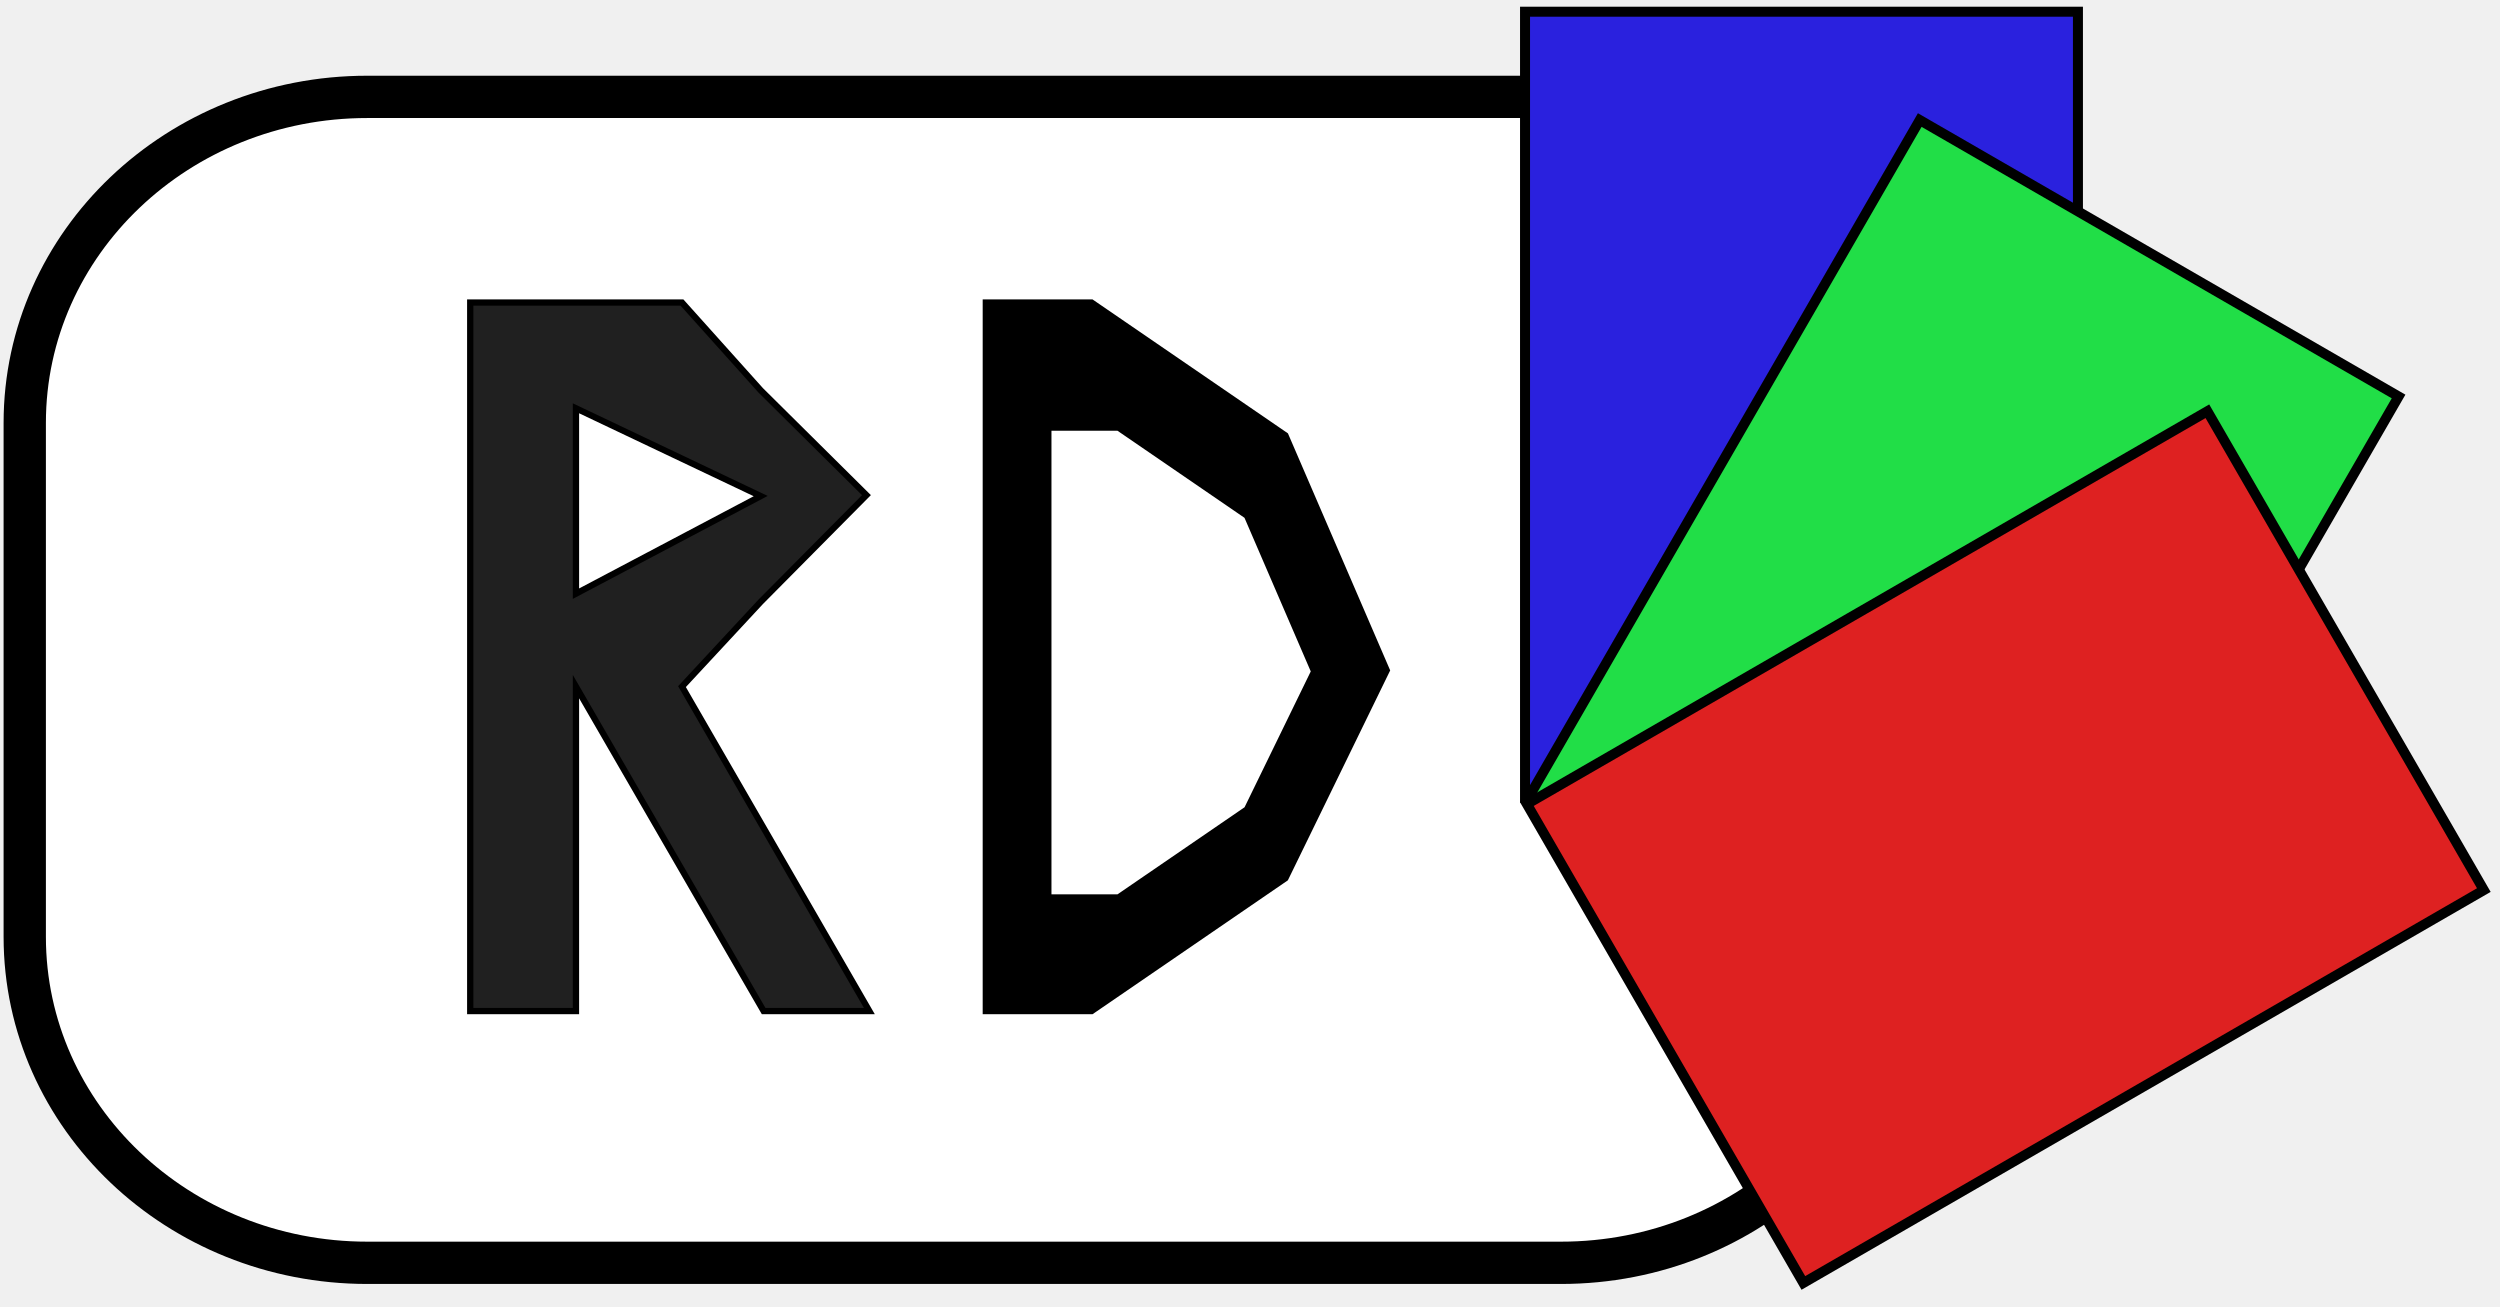
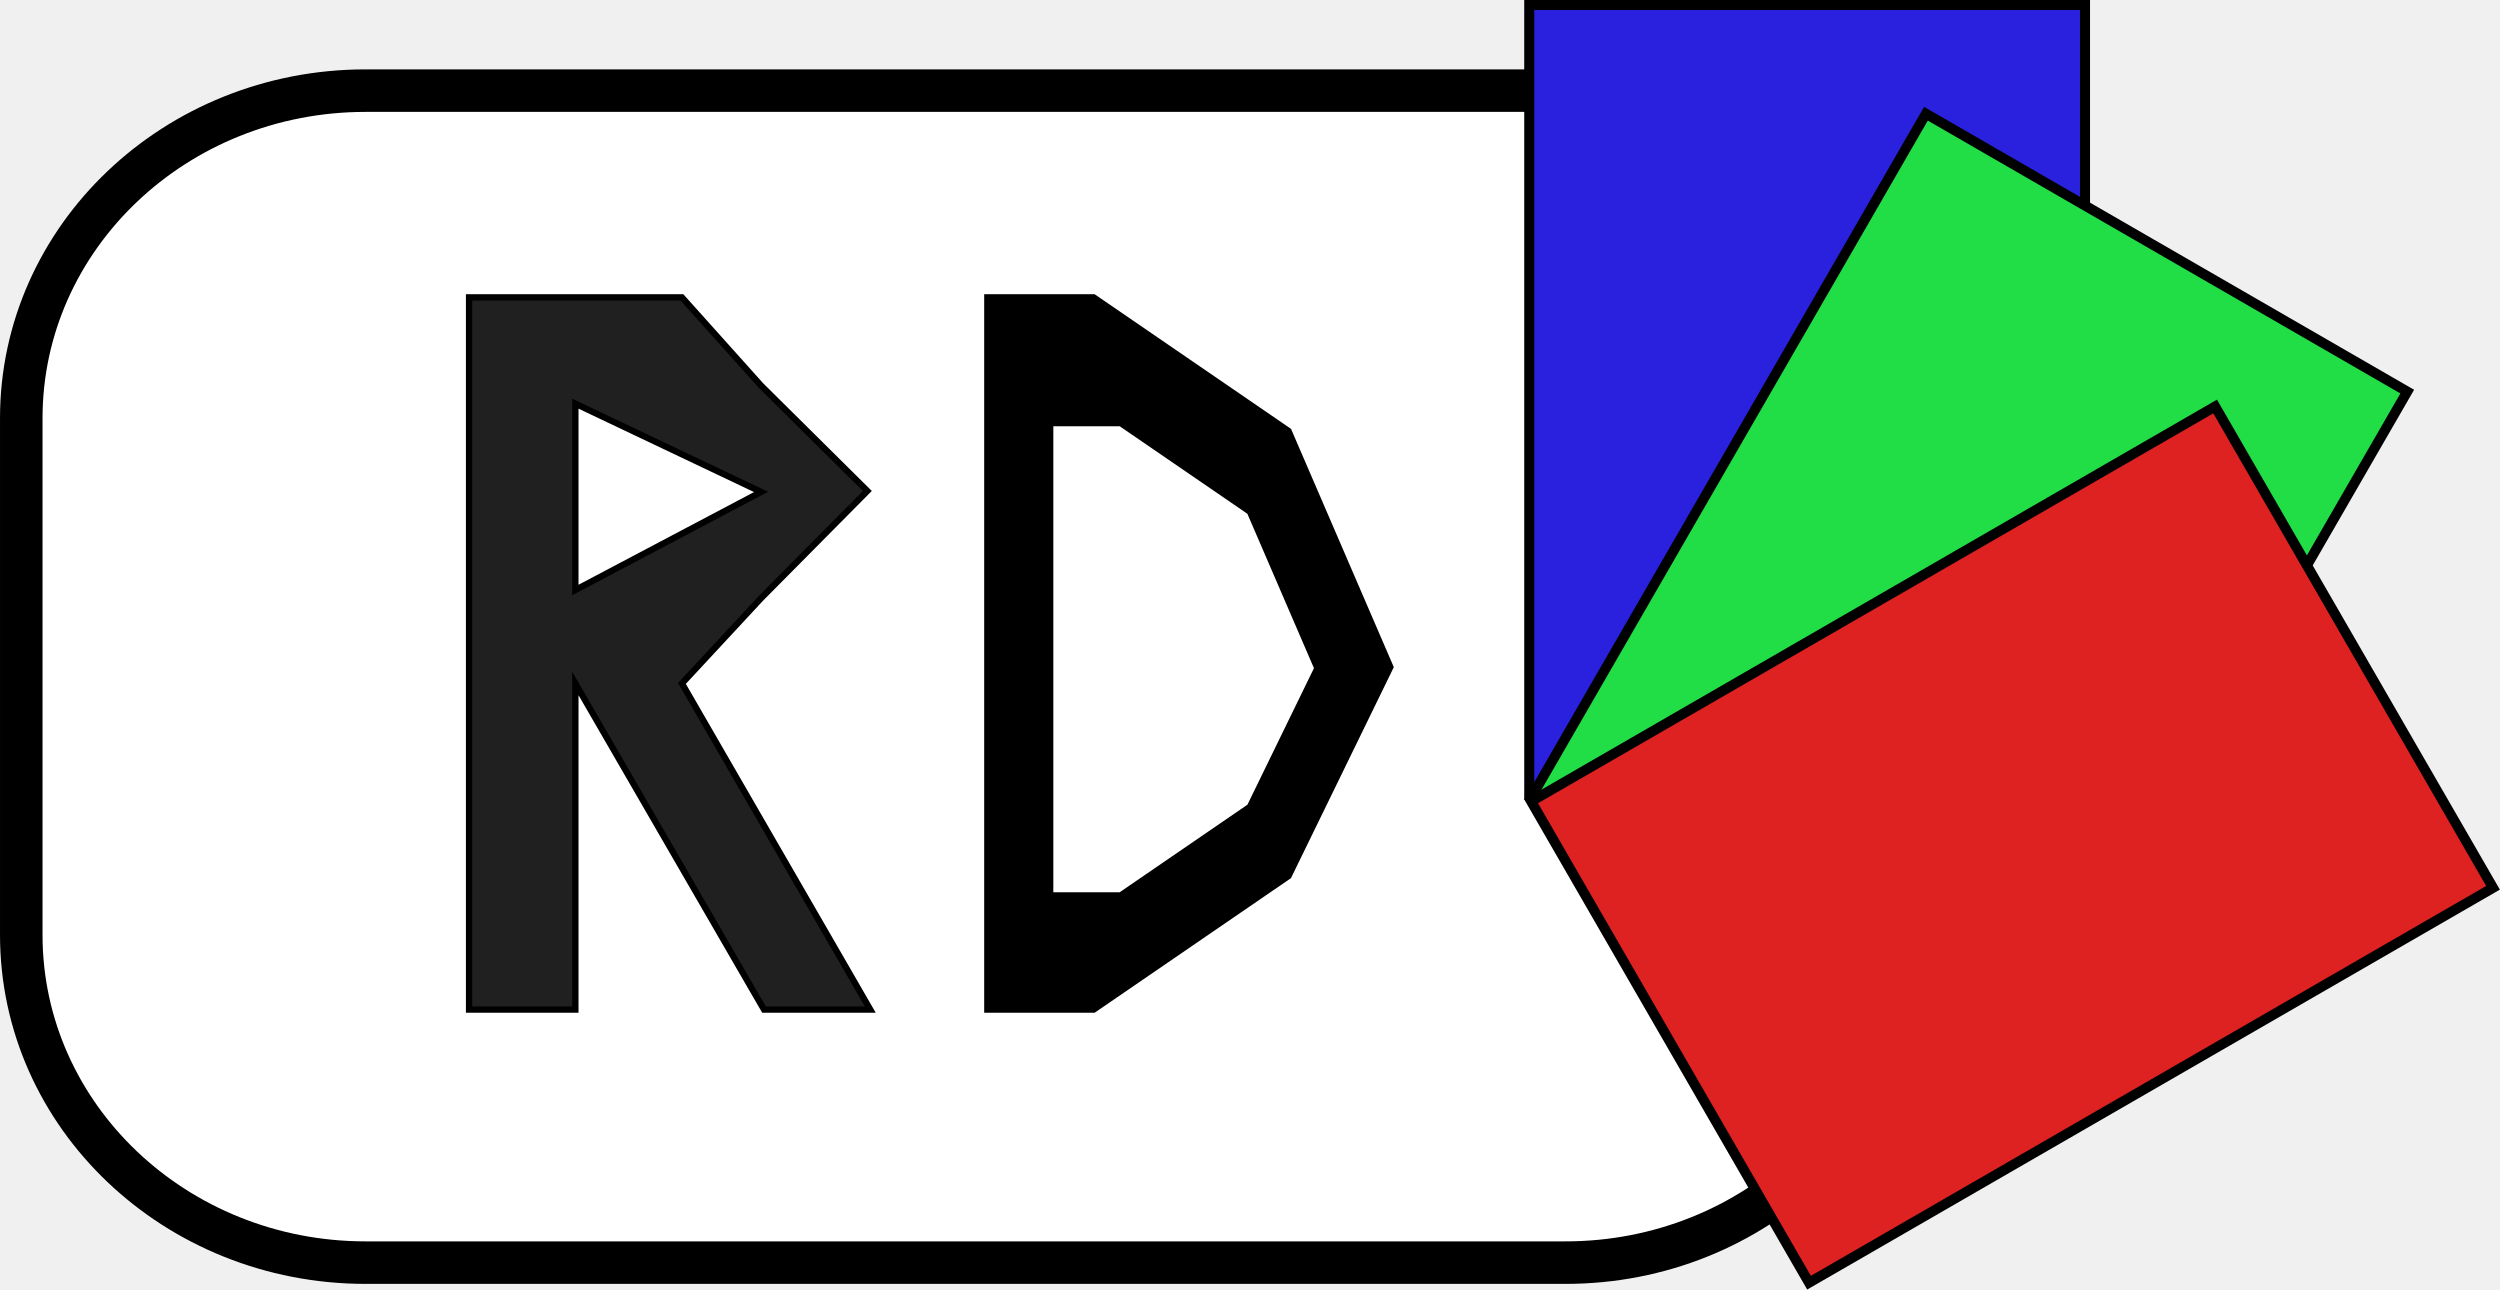
- <svg xmlns="http://www.w3.org/2000/svg" width="88mm" height="46mm" viewBox="0 0 88 46" version="1.1" id="svg5">
-   <defs id="defs2">
-     <rect x="147.346" y="359.109" width="38.009" height="29.864" id="rect4542" />
-     <rect x="135.746" y="364.539" width="33.566" height="17.77" id="rect4536" />
-     <linearGradient id="linearGradient2969">
-       <stop style="stop-color:#0000ff;stop-opacity:1;" offset="0" id="stop2967" />
-     </linearGradient>
-   </defs>
-   <g id="layer1">
-     <rect style="fill:#ffffff;fill-opacity:1;stroke:#000000;stroke-width:1.489;stroke-dasharray:none;stroke-opacity:1" id="rect3166" width="66.132" height="41.041" x="0.871" y="3.41" ry="11.476" rx="12.059" />
-     <g id="g4106" transform="matrix(1.173549,0,0,1.173549,-36.44735,-121.34)">
-       <rect style="fill:#2a21de;fill-opacity:1;stroke:#000000;stroke-width:0.3;stroke-opacity:1" id="rect188" width="16.584" height="23.568" x="76.8" y="103.747" rx="0" ry="0" />
-       <rect style="fill:#21de47;fill-opacity:1;stroke:#000000;stroke-width:0.3;stroke-opacity:1" id="rect188-1" width="16.584" height="23.568" x="130.262" y="48.342" rx="0" ry="0" transform="rotate(30)" />
-       <rect style="fill:#de2121;fill-opacity:1;stroke:#000000;stroke-width:0.3;stroke-opacity:1" id="rect188-1-5" width="16.584" height="23.568" x="148.859" y="-26.37" rx="0" ry="0" transform="rotate(60)" />
+ <svg xmlns="http://www.w3.org/2000/svg" width="87.545mm" height="45.163mm" version="1.1" viewBox="0 0 87.545 45.163">
+   <g transform="translate(-.12622 -.23619)" stroke="#000">
+     <rect x=".871" y="3.41" width="66.132" height="41.041" rx="12.059" ry="11.476" fill="#fff" stroke-width="1.489" />
+     <g transform="matrix(1.1735 0 0 1.1735 -36.447 -121.34)" stroke-width=".3">
+       <rect x="76.8" y="103.75" width="16.584" height="23.568" rx="0" ry="0" fill="#2a21de" />
+       <rect transform="rotate(30)" x="130.26" y="48.342" width="16.584" height="23.568" rx="0" ry="0" fill="#21de47" />
+       <rect transform="rotate(60)" x="148.86" y="-26.37" width="16.584" height="23.568" rx="0" ry="0" fill="#de2121" />
    </g>
-     <path id="path465" style="fill:#202020;stroke:#000000;stroke-width:0.221" d="m 16.552,10.65 v 24.94 h 3.722 V 24.169 l 6.606,11.421 h 3.722 l -6.596,-11.421 2.771,-2.985 3.722,-3.755 -3.722,-3.689 -2.771,-3.09 h -3.732 z m 3.722,3.722 c 2.168,1.03 4.336,2.06 6.503,3.09 l -6.503,3.435 z" />
-     <path id="path672" style="fill:#000000;fill-opacity:1;stroke:#000000;stroke-width:0.221" d="m 34.701,10.65 v 24.94 h 3.722 l 6.823,-4.677 3.567,-7.317 -3.567,-8.269 -6.823,-4.677 z m 2.2,4.402 h 2.469 l 4.525,3.102 2.365,5.483 -2.365,4.853 -4.525,3.101 h -2.469 z" />
+     <path d="m16.552 10.65v24.94h3.722v-11.421l6.606 11.421h3.722l-6.596-11.421 2.771-2.985 3.722-3.755-3.722-3.689-2.771-3.09h-3.732zm3.722 3.722c2.168 1.03 4.336 2.06 6.503 3.09l-6.503 3.435z" fill="#202020" stroke-width=".221" />
+     <path d="m34.701 10.65v24.94h3.722l6.823-4.677 3.567-7.317-3.567-8.269-6.823-4.677zm2.2 4.402h2.469l4.525 3.102 2.365 5.483-2.365 4.853-4.525 3.101h-2.469z" stroke-width=".221" />
  </g>
</svg>
